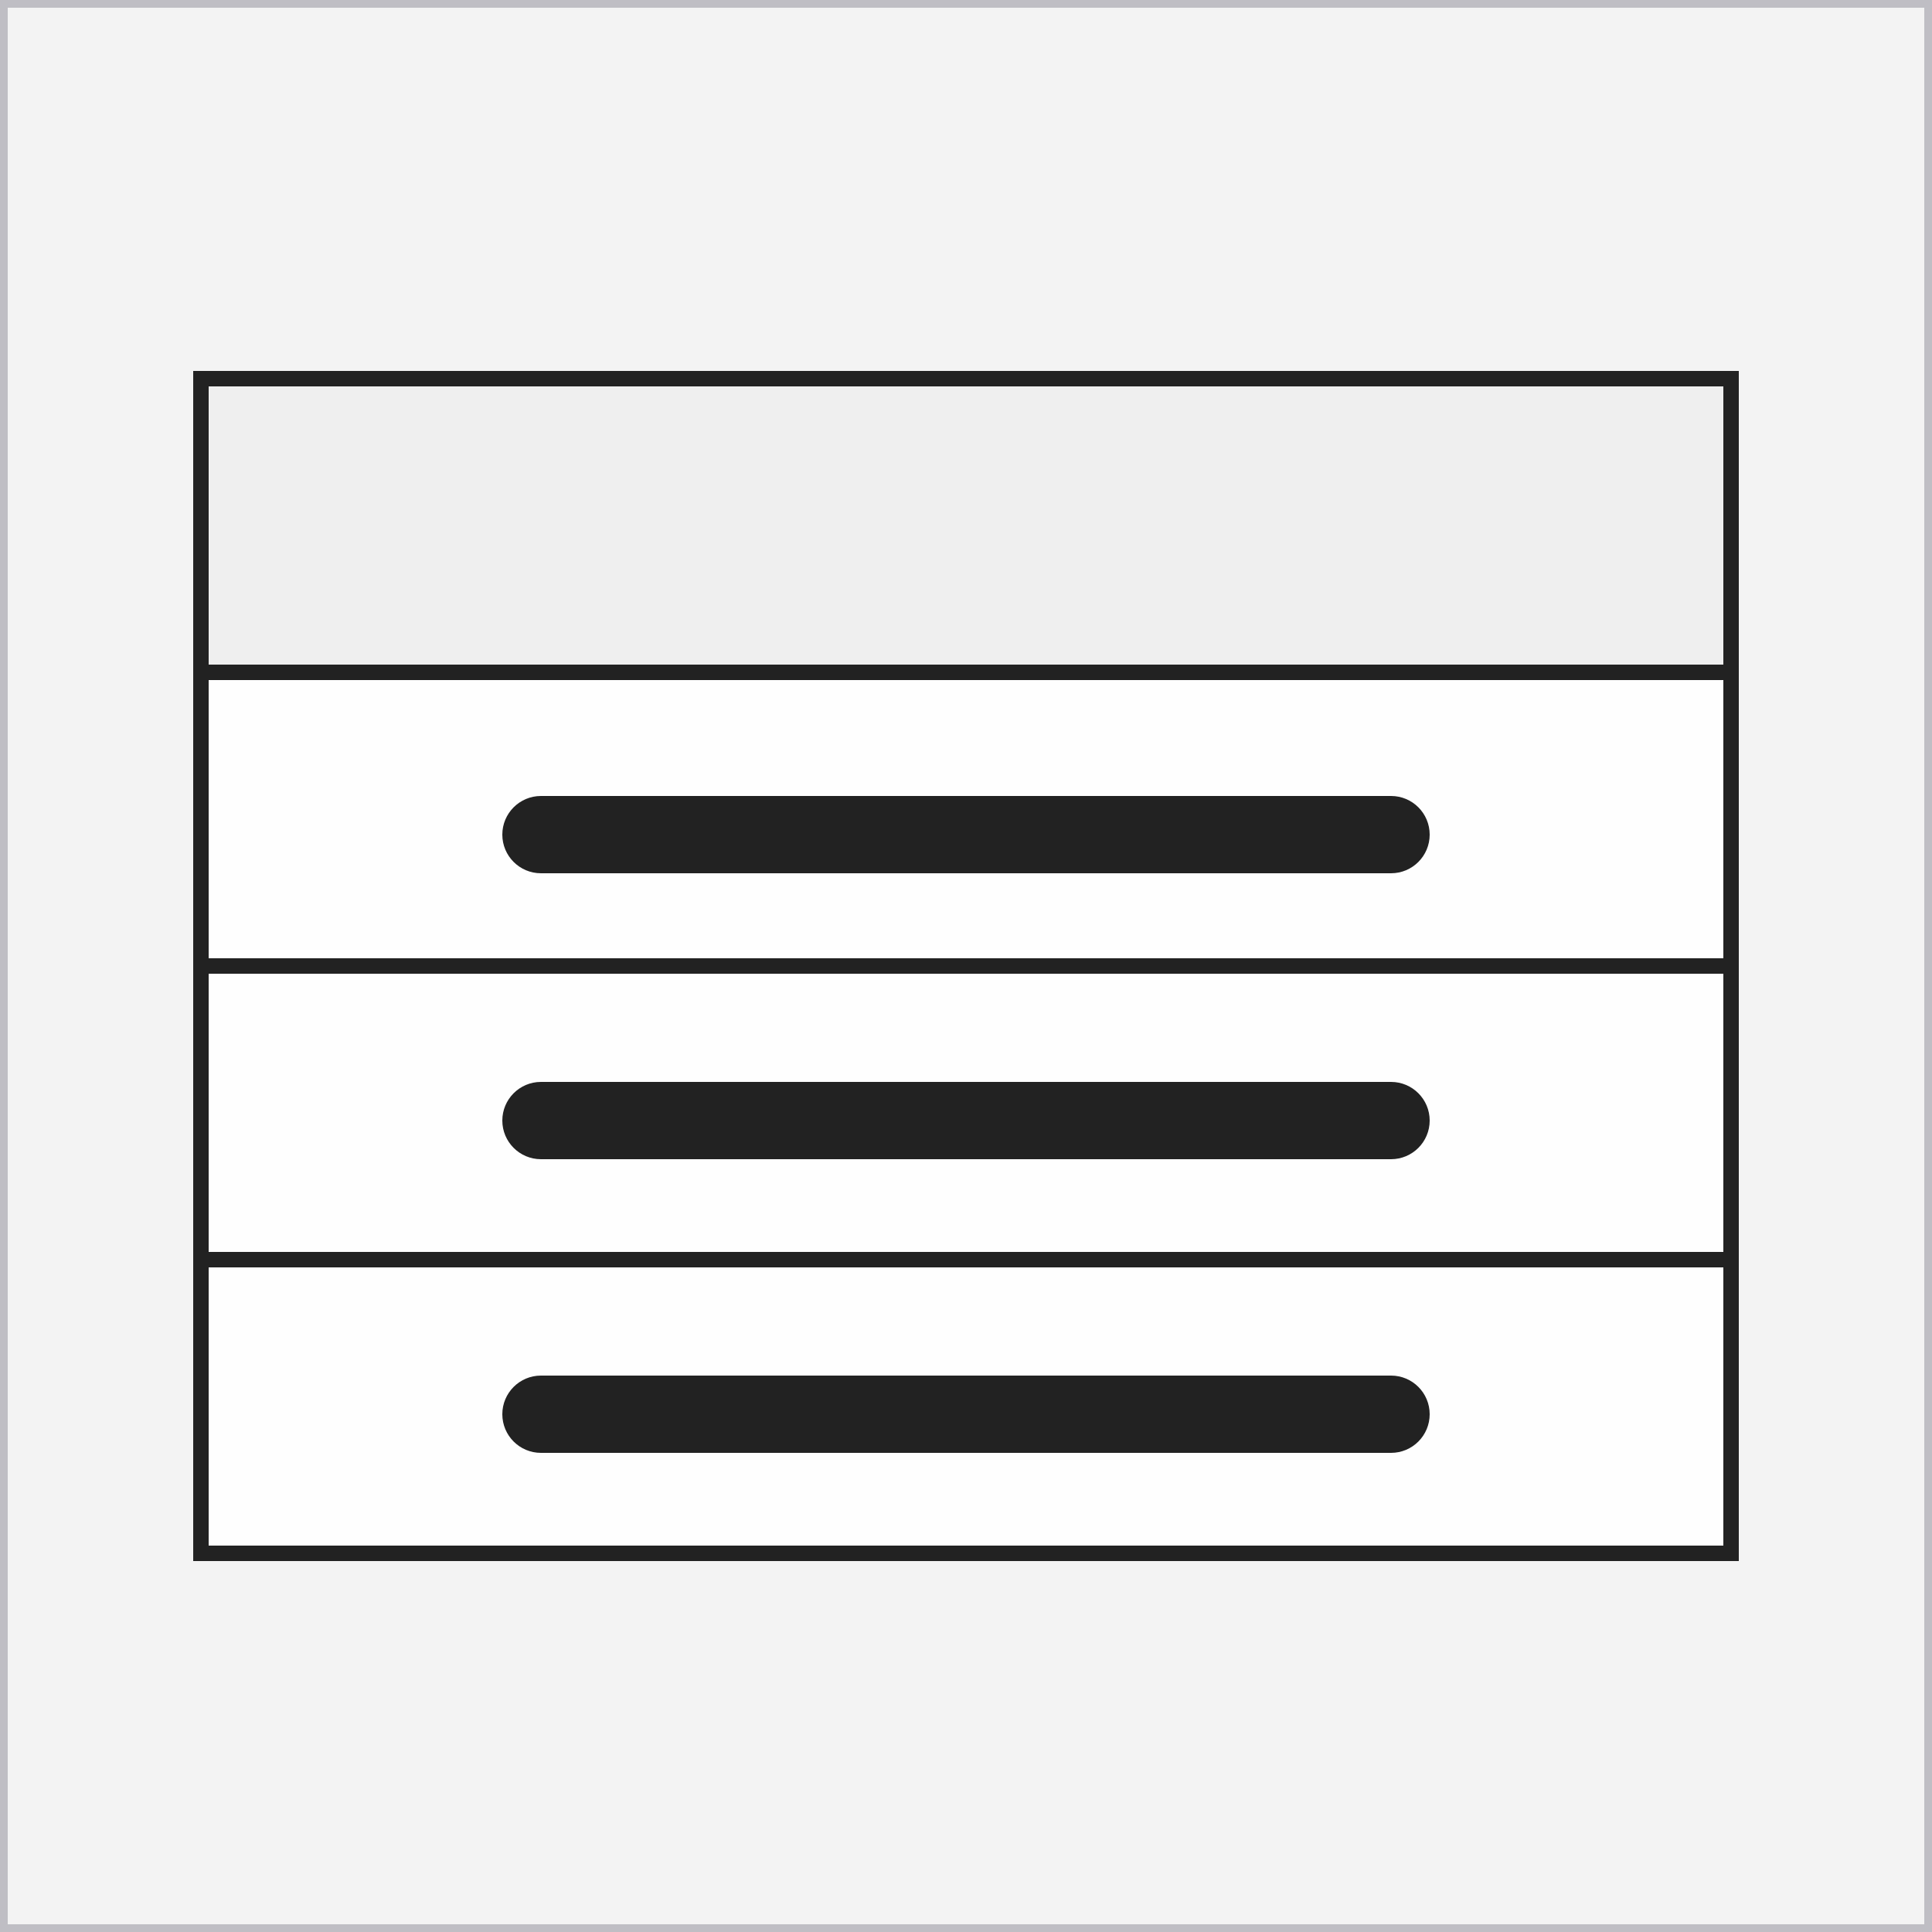
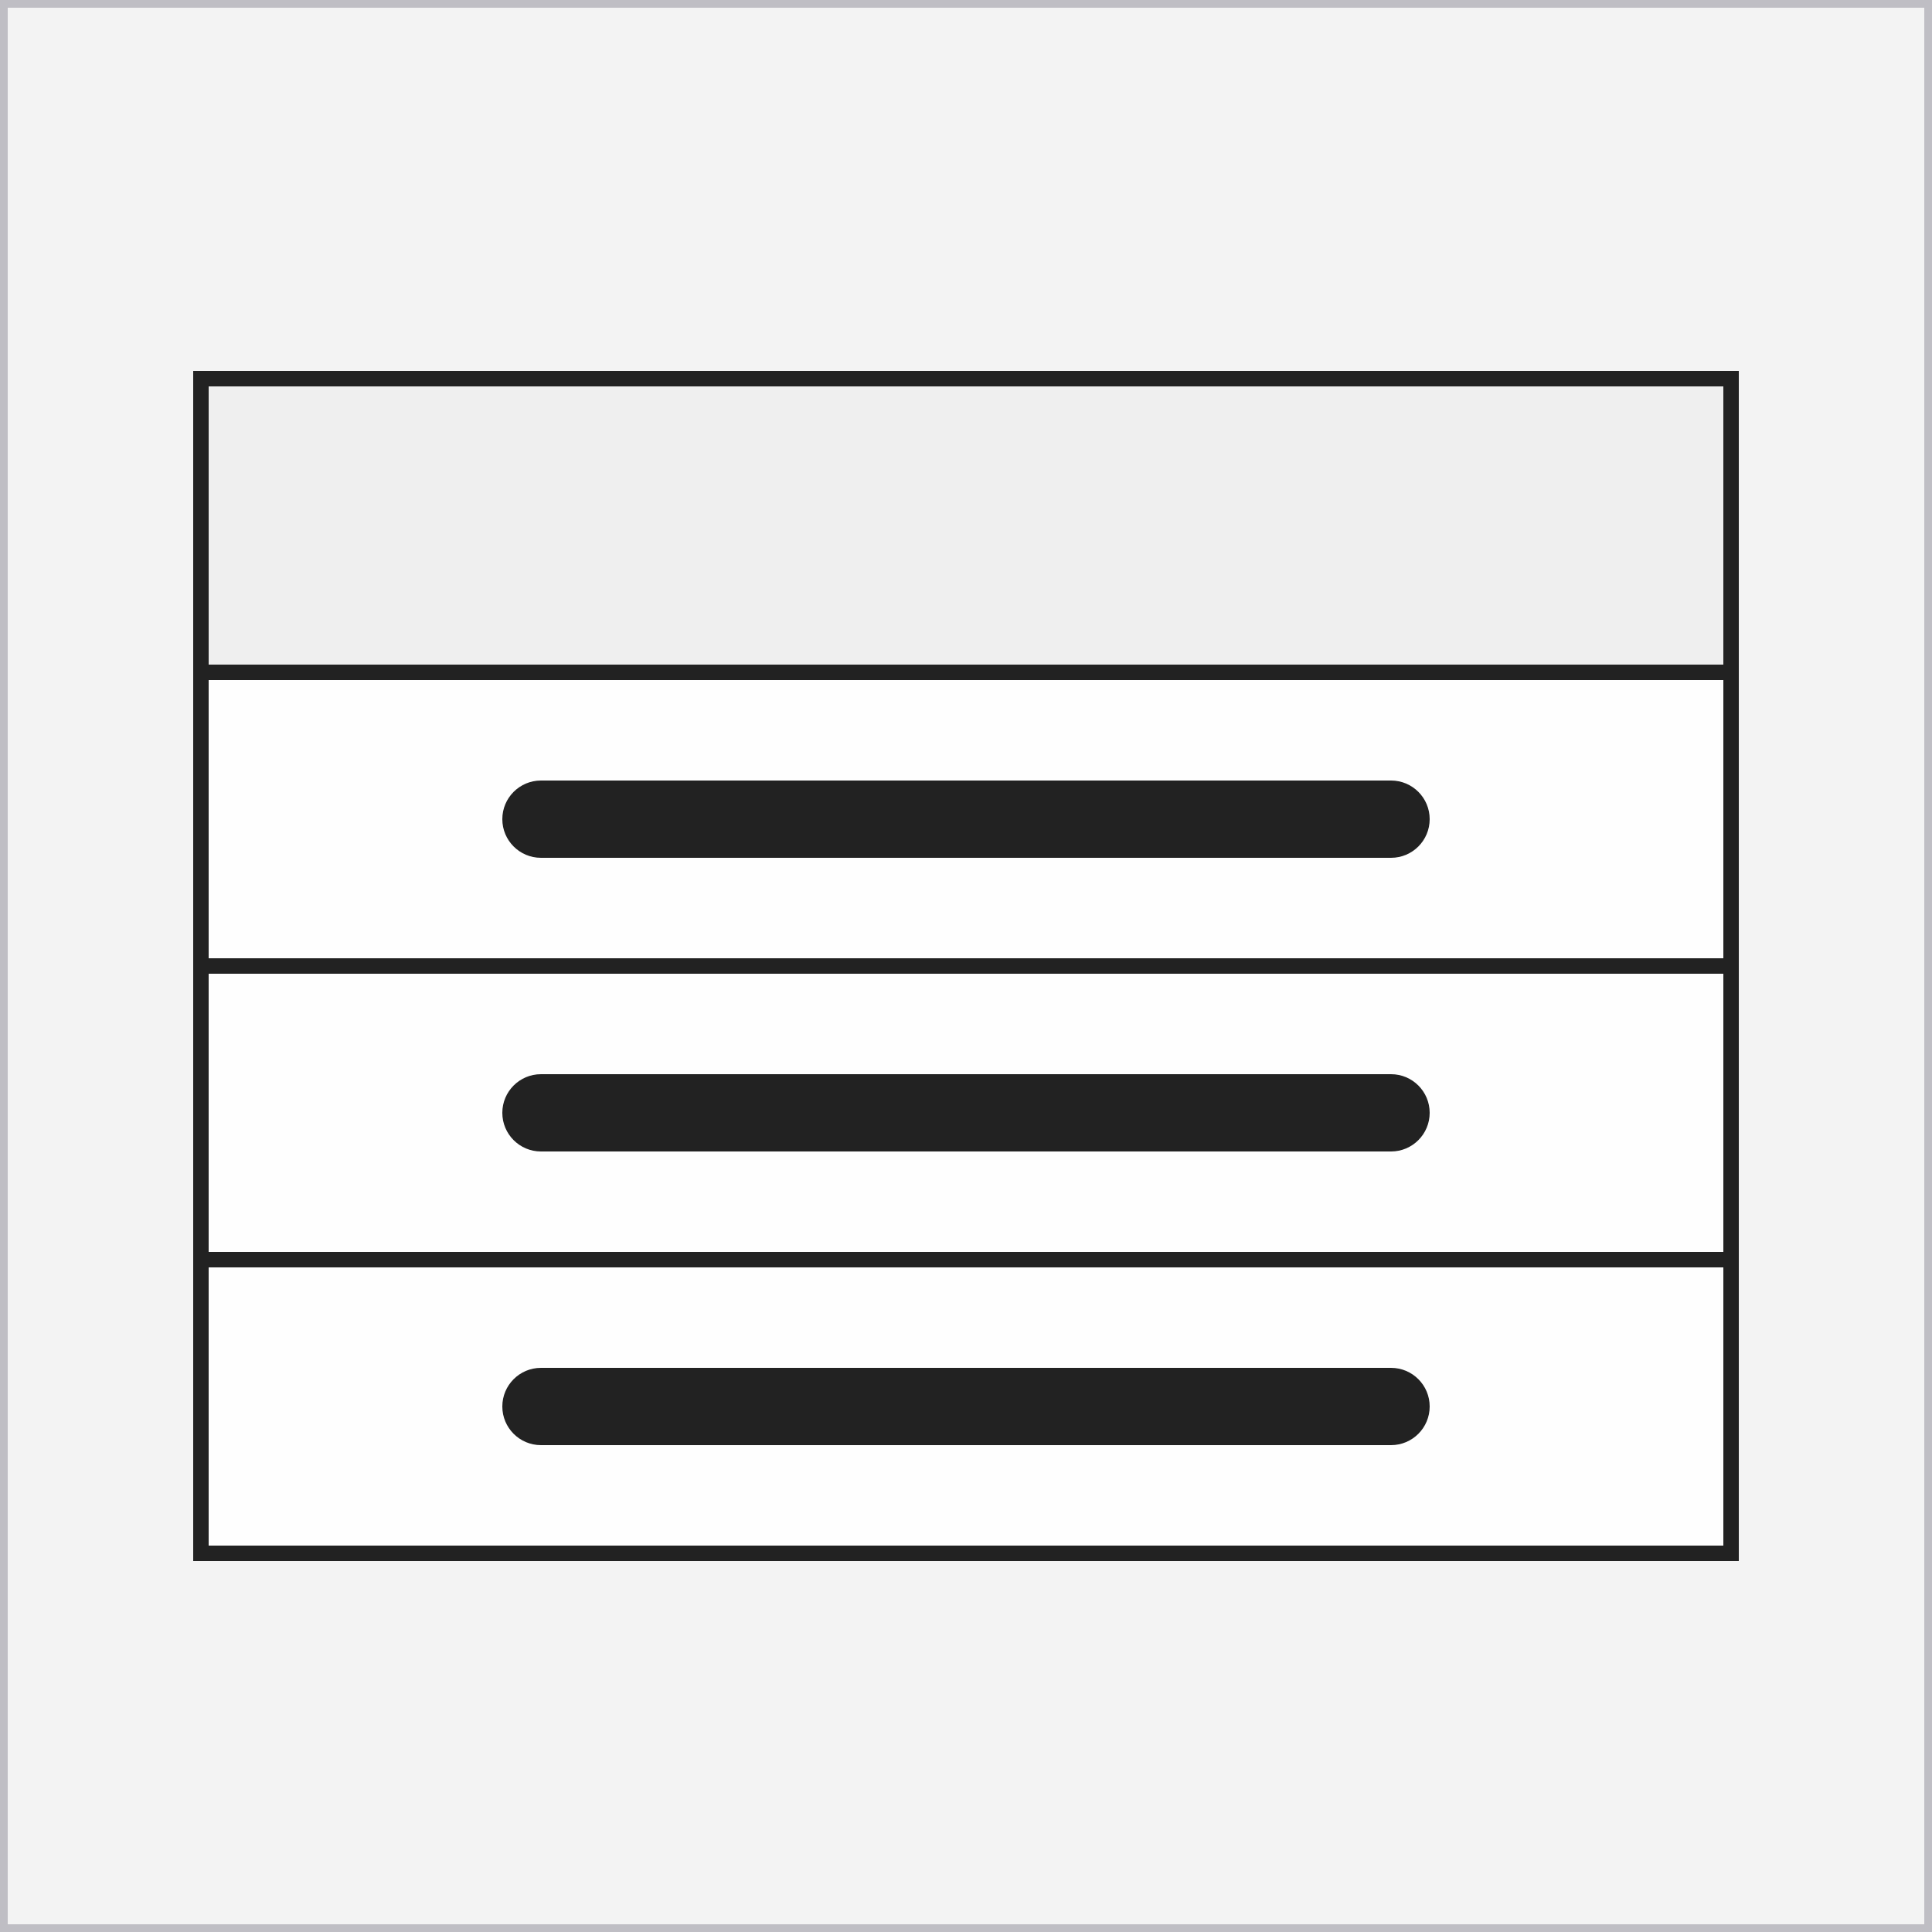
<svg xmlns="http://www.w3.org/2000/svg" width="250" height="250" viewBox="0 0 250 250" fill="none">
  <rect x="0.5" y="0.5" width="249" height="249" fill="#F3F3F3" />
  <rect x="0.5" y="0.5" width="249" height="249" stroke="#BFBEC4" />
  <rect x="1" y="-1" width="198" height="38" transform="matrix(1 0 0 -1 25 162)" fill="#FEFEFE" stroke="#222222" stroke-width="2" />
  <rect x="26" y="49" width="198" height="38" fill="#EFEFEF" stroke="#222222" stroke-width="2" />
  <rect x="26" y="87" width="198" height="38" fill="#FEFEFE" stroke="#222222" stroke-width="2" />
  <rect x="26" y="163" width="198" height="38" fill="#FEFEFE" stroke="#222222" stroke-width="2" />
-   <path d="M65 108C65 105.239 67.239 103 70 103H180C182.761 103 185 105.239 185 108C185 110.761 182.761 113 180 113H70C67.239 113 65 110.761 65 108Z" fill="#222222" />
-   <path d="M65 145C65 142.239 67.239 140 70 140H180C182.761 140 185 142.239 185 145C185 147.761 182.761 150 180 150H70C67.239 150 65 147.761 65 145Z" fill="#222222" />
-   <path d="M65 183C65 180.239 67.239 178 70 178H180C182.761 178 185 180.239 185 183C185 185.761 182.761 188 180 188H70C67.239 188 65 185.761 65 183Z" fill="#222222" />
+   <path d="M65 106C65 103.239 67.239 101 70 101H180C182.761 101 185 103.239 185 106C185 108.761 182.761 111 180 111H70C67.239 111 65 108.761 65 106Z" fill="#222222" />
+   <path d="M65 144C65 141.239 67.239 139 70 139H180C182.761 139 185 141.239 185 144C185 146.761 182.761 149 180 149H70C67.239 149 65 146.761 65 144Z" fill="#222222" />
+   <path d="M65 182C65 179.239 67.239 177 70 177H180C182.761 177 185 179.239 185 182C185 184.761 182.761 187 180 187H70C67.239 187 65 184.761 65 182Z" fill="#222222" />
</svg>
